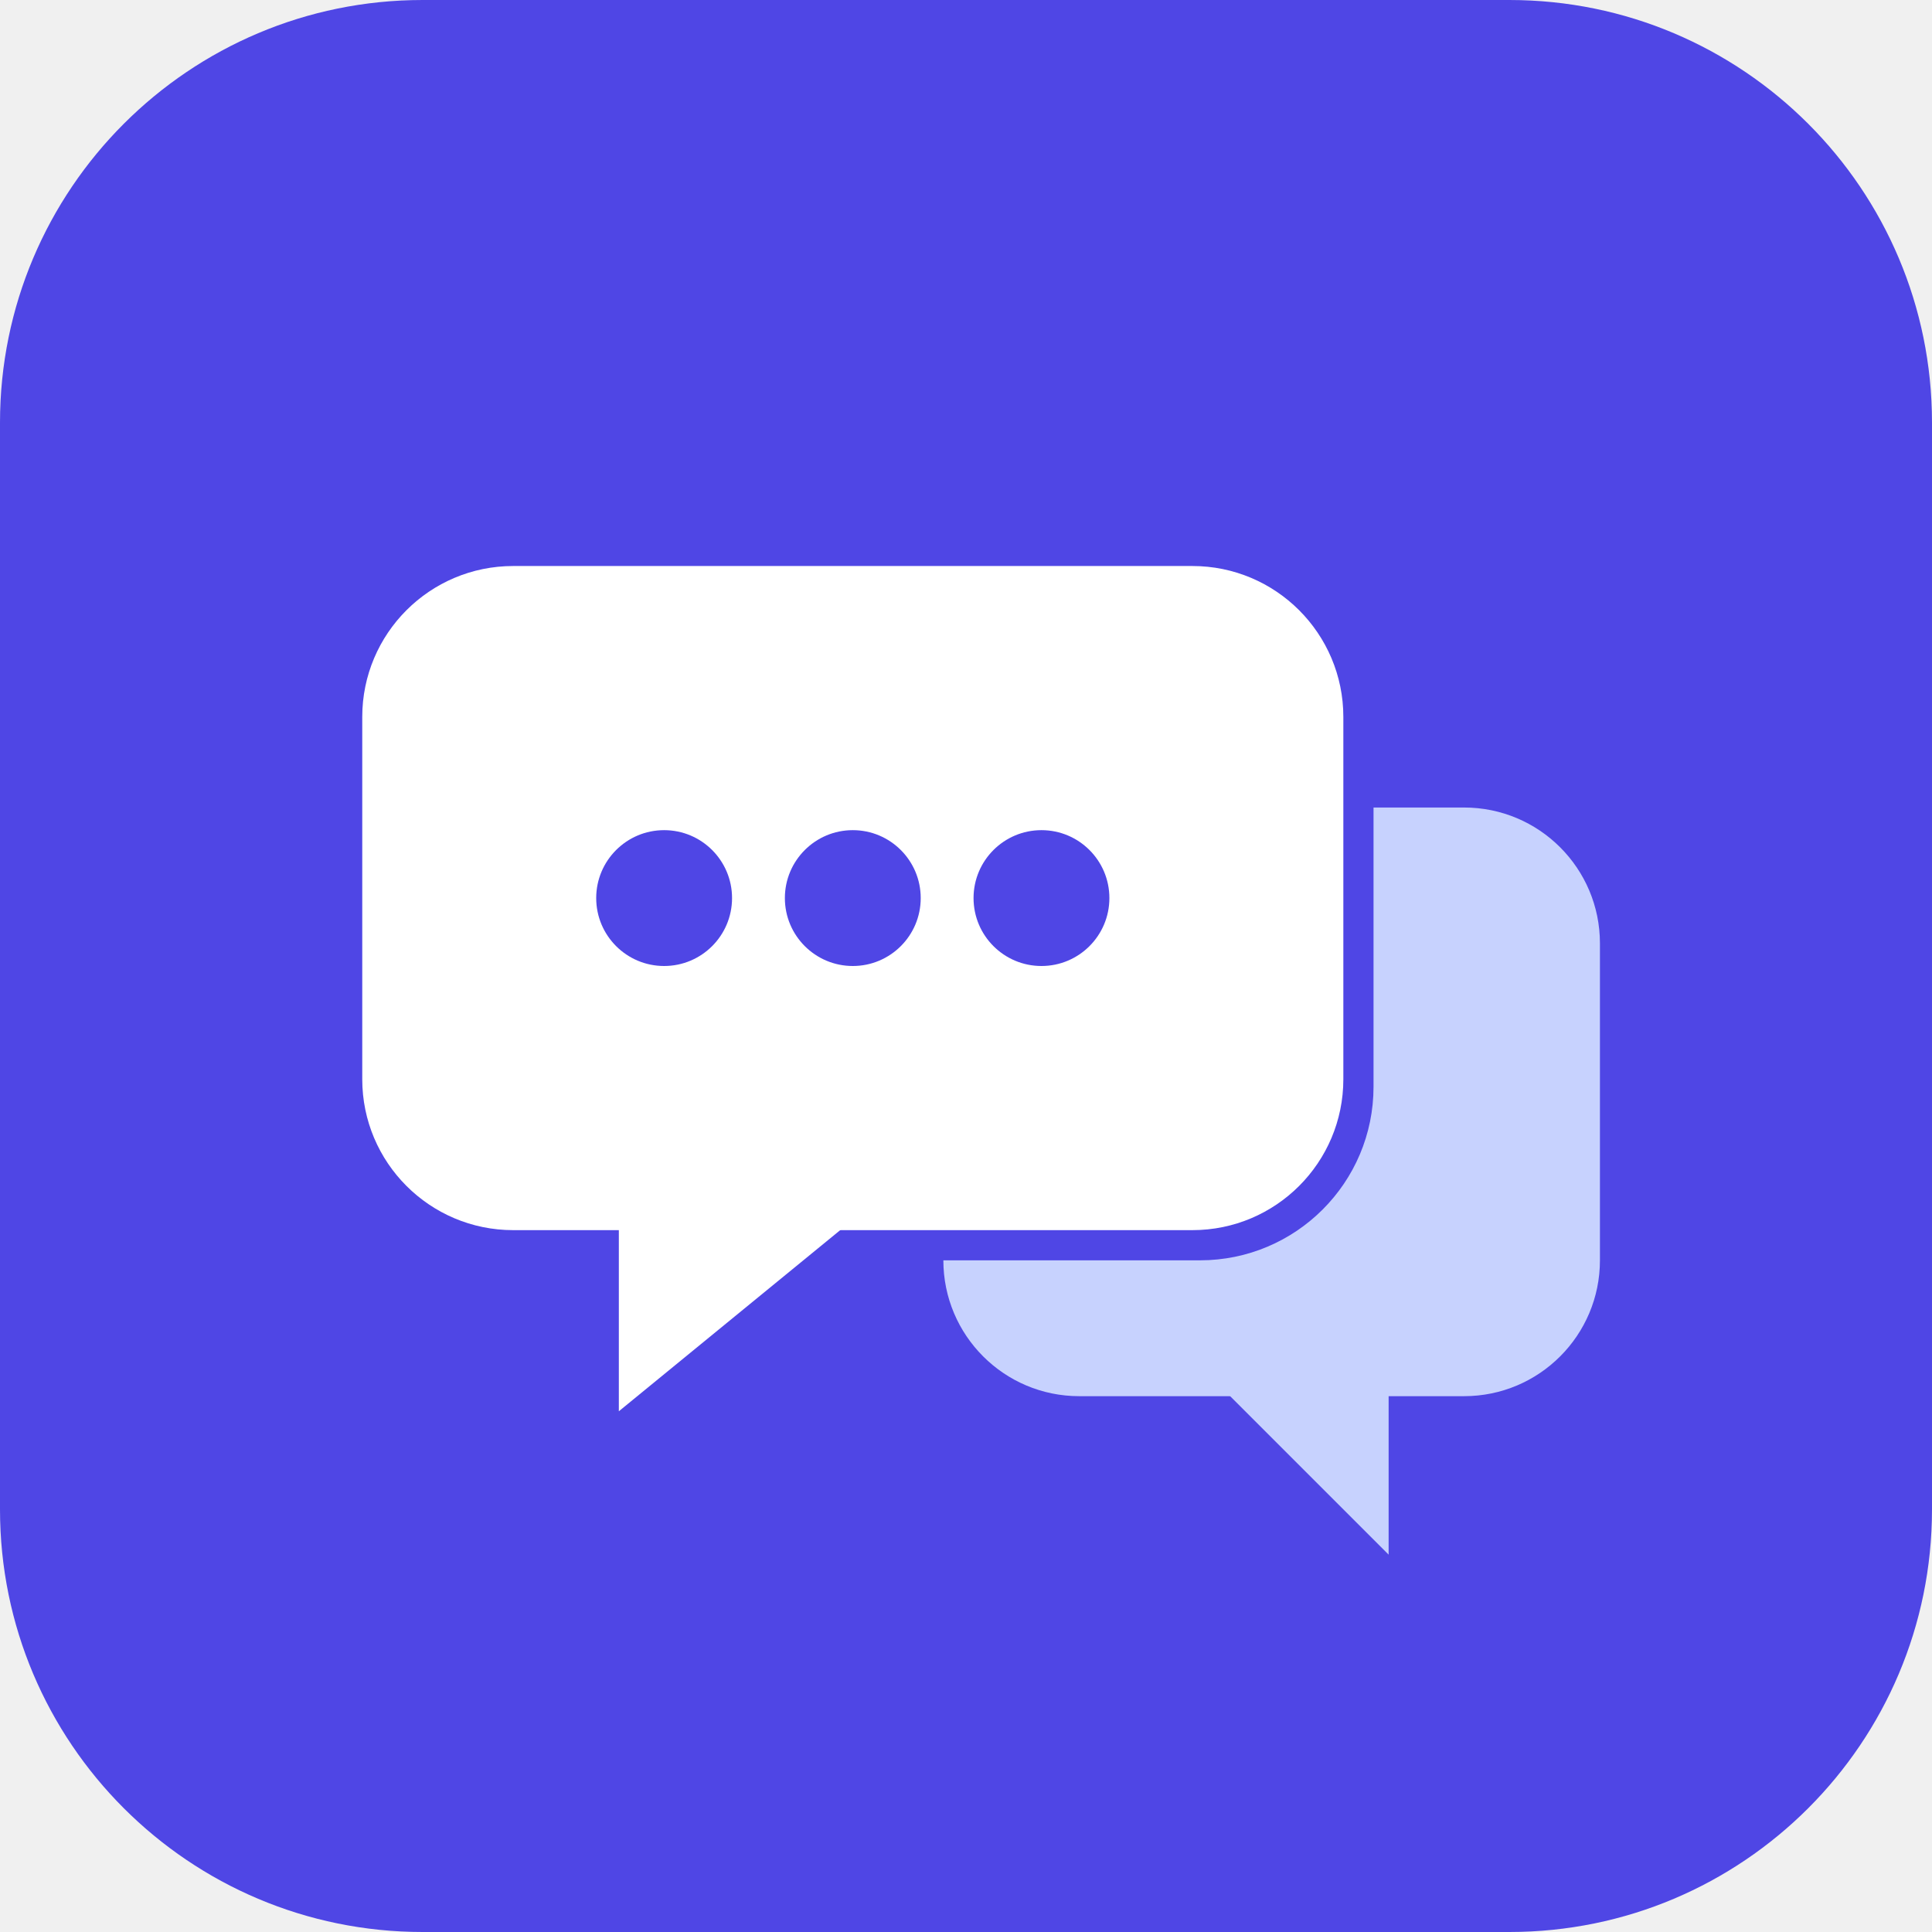
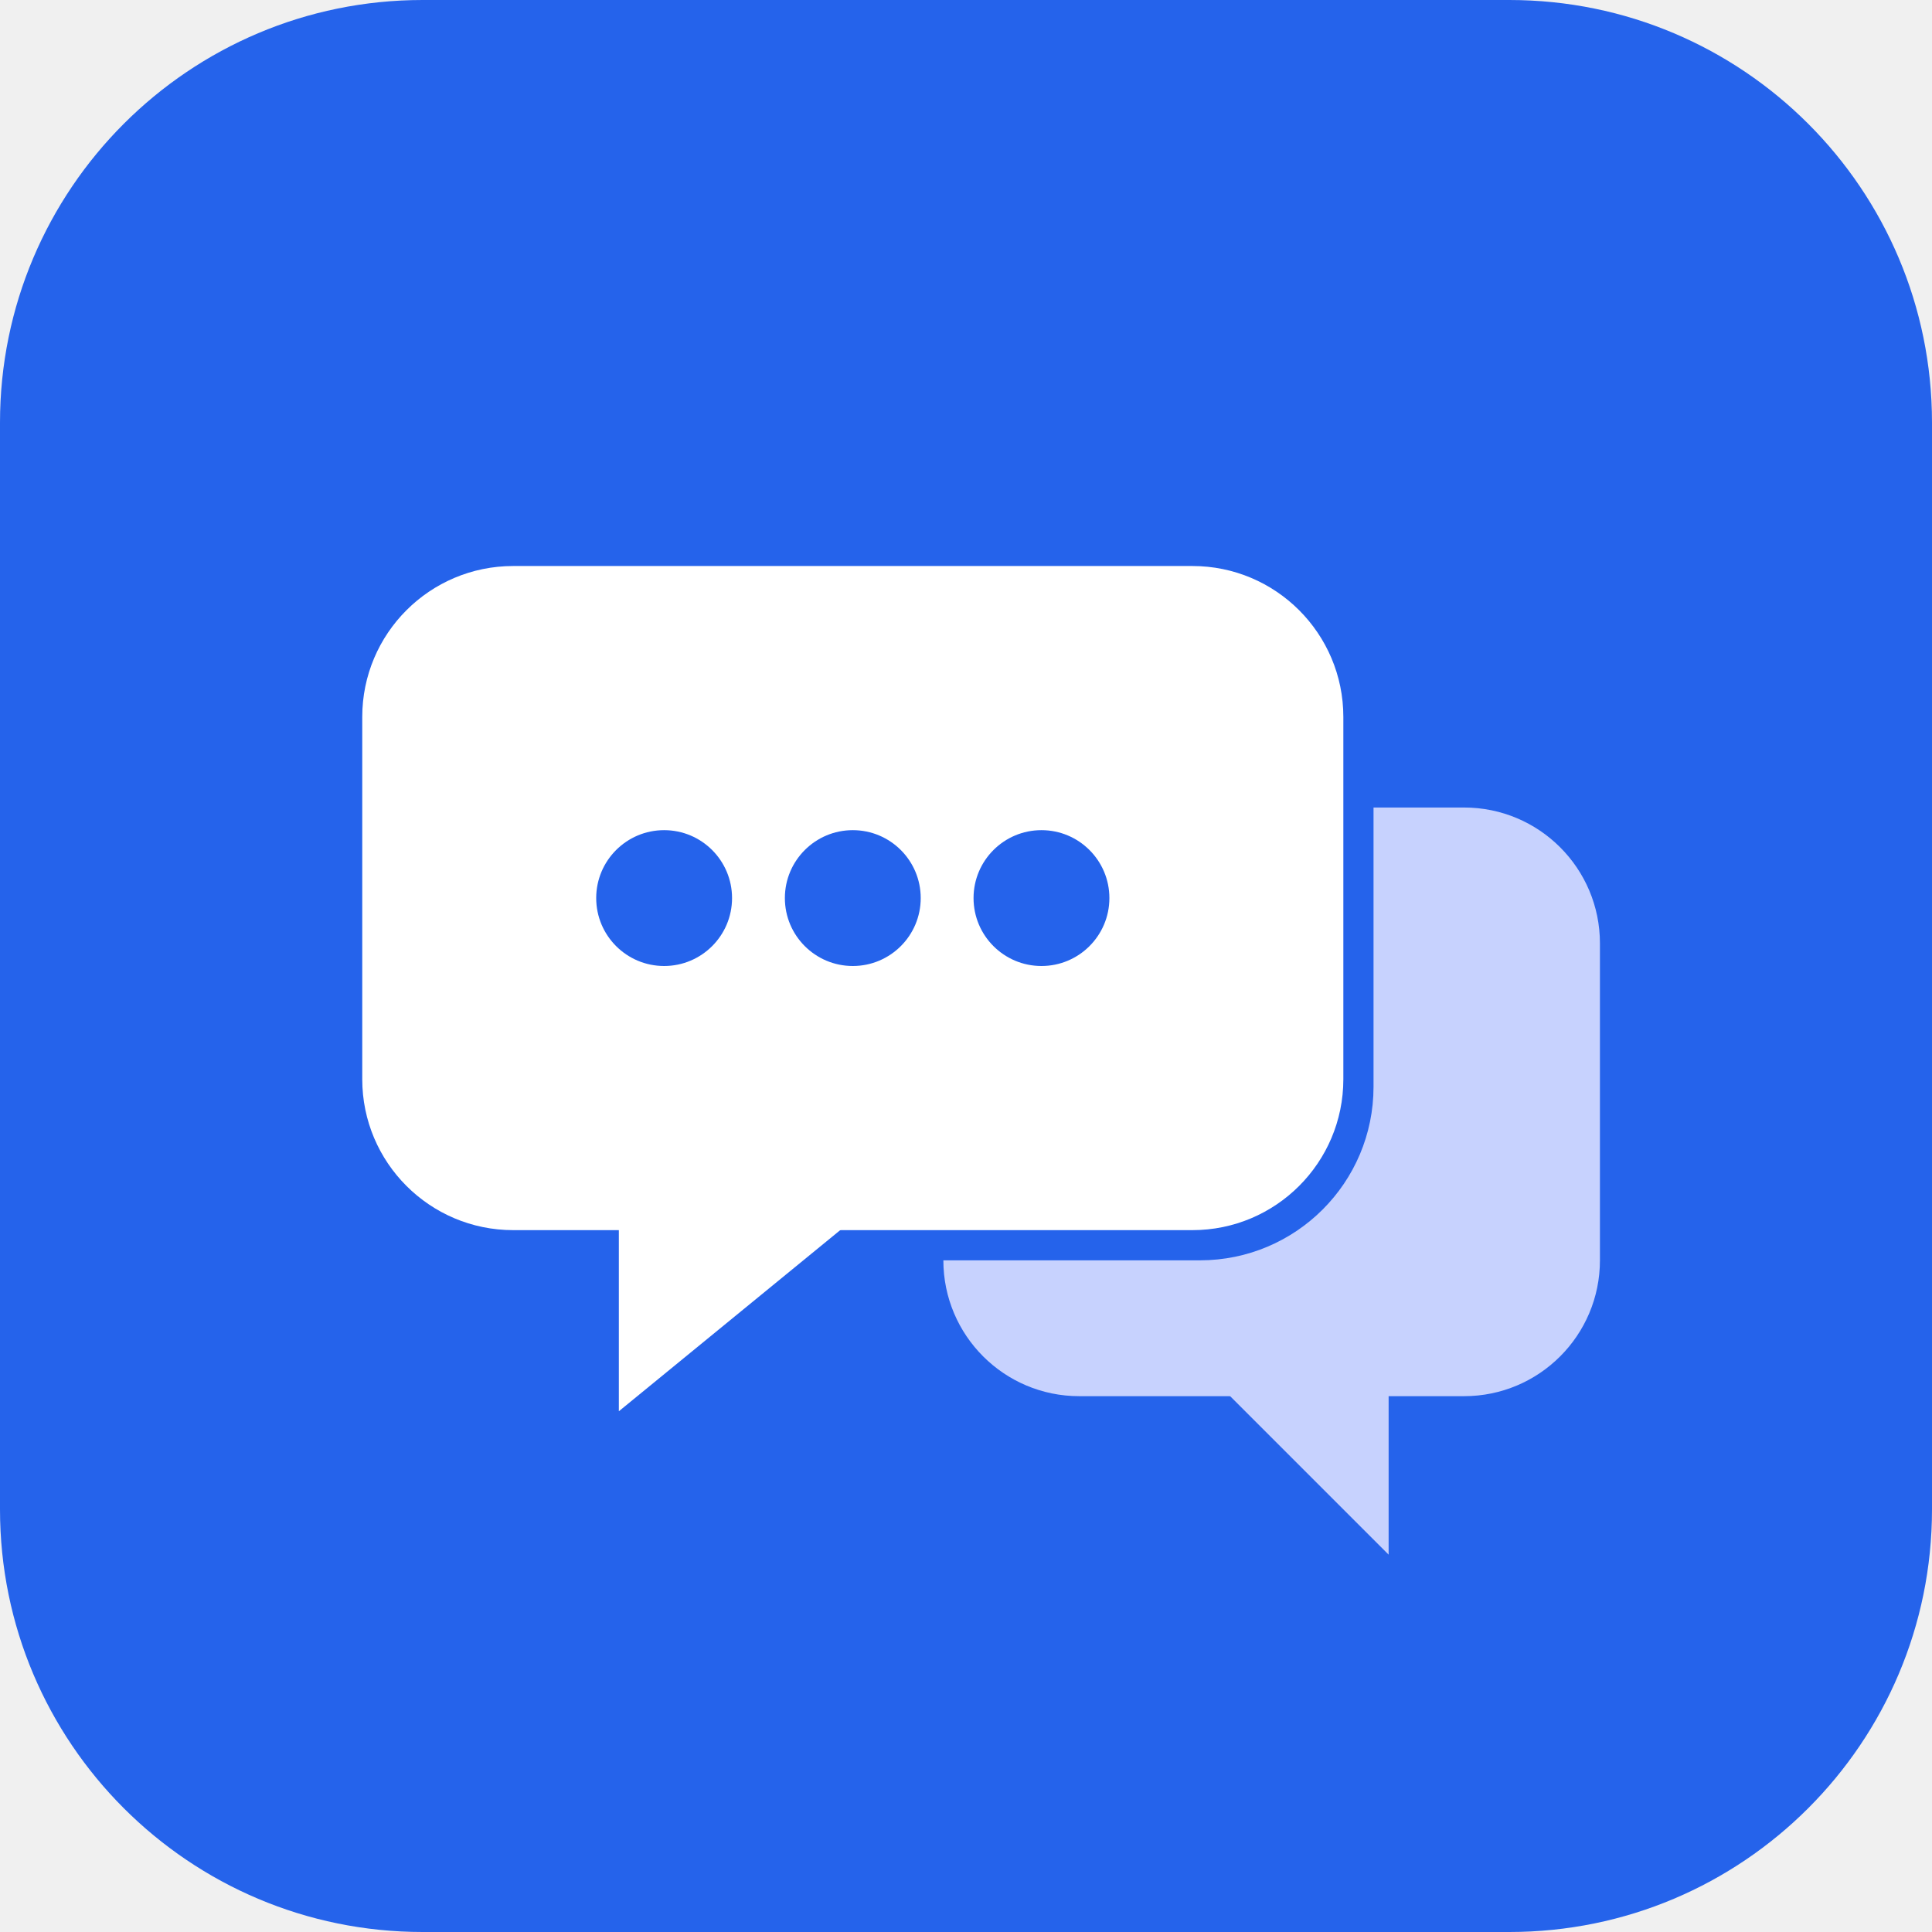
<svg xmlns="http://www.w3.org/2000/svg" viewBox="0 0 512 512">
-   <rect width="512" height="512" rx="112" fill="#4f46e5" />
+   <rect width="512" height="512" rx="112" fill="#2563eb" />
  <rect x="250" y="214" width="174" height="156" rx="36" fill="#c7d2fe" />
  <path d="M368 360v52l-52-52z" fill="#c7d2fe" />
-   <rect x="88" y="142" width="276" height="192" rx="46" fill="#4f46e5" />
+   <rect x="88" y="142" width="276" height="192" rx="46" fill="#2563eb" />
  <rect x="96" y="150" width="260" height="176" rx="40" fill="#fff" />
  <path d="M164 320v54l66-54z" fill="#fff" />
-   <circle cx="176" cy="238" r="18" fill="#4f46e5" />
-   <circle cx="226" cy="238" r="18" fill="#4f46e5" />
-   <circle cx="276" cy="238" r="18" fill="#4f46e5" />
+   <circle cx="176" cy="238" r="18" fill="#2563eb" />
+   <circle cx="226" cy="238" r="18" fill="#2563eb" />
+   <circle cx="276" cy="238" r="18" fill="#2563eb" />
</svg>
